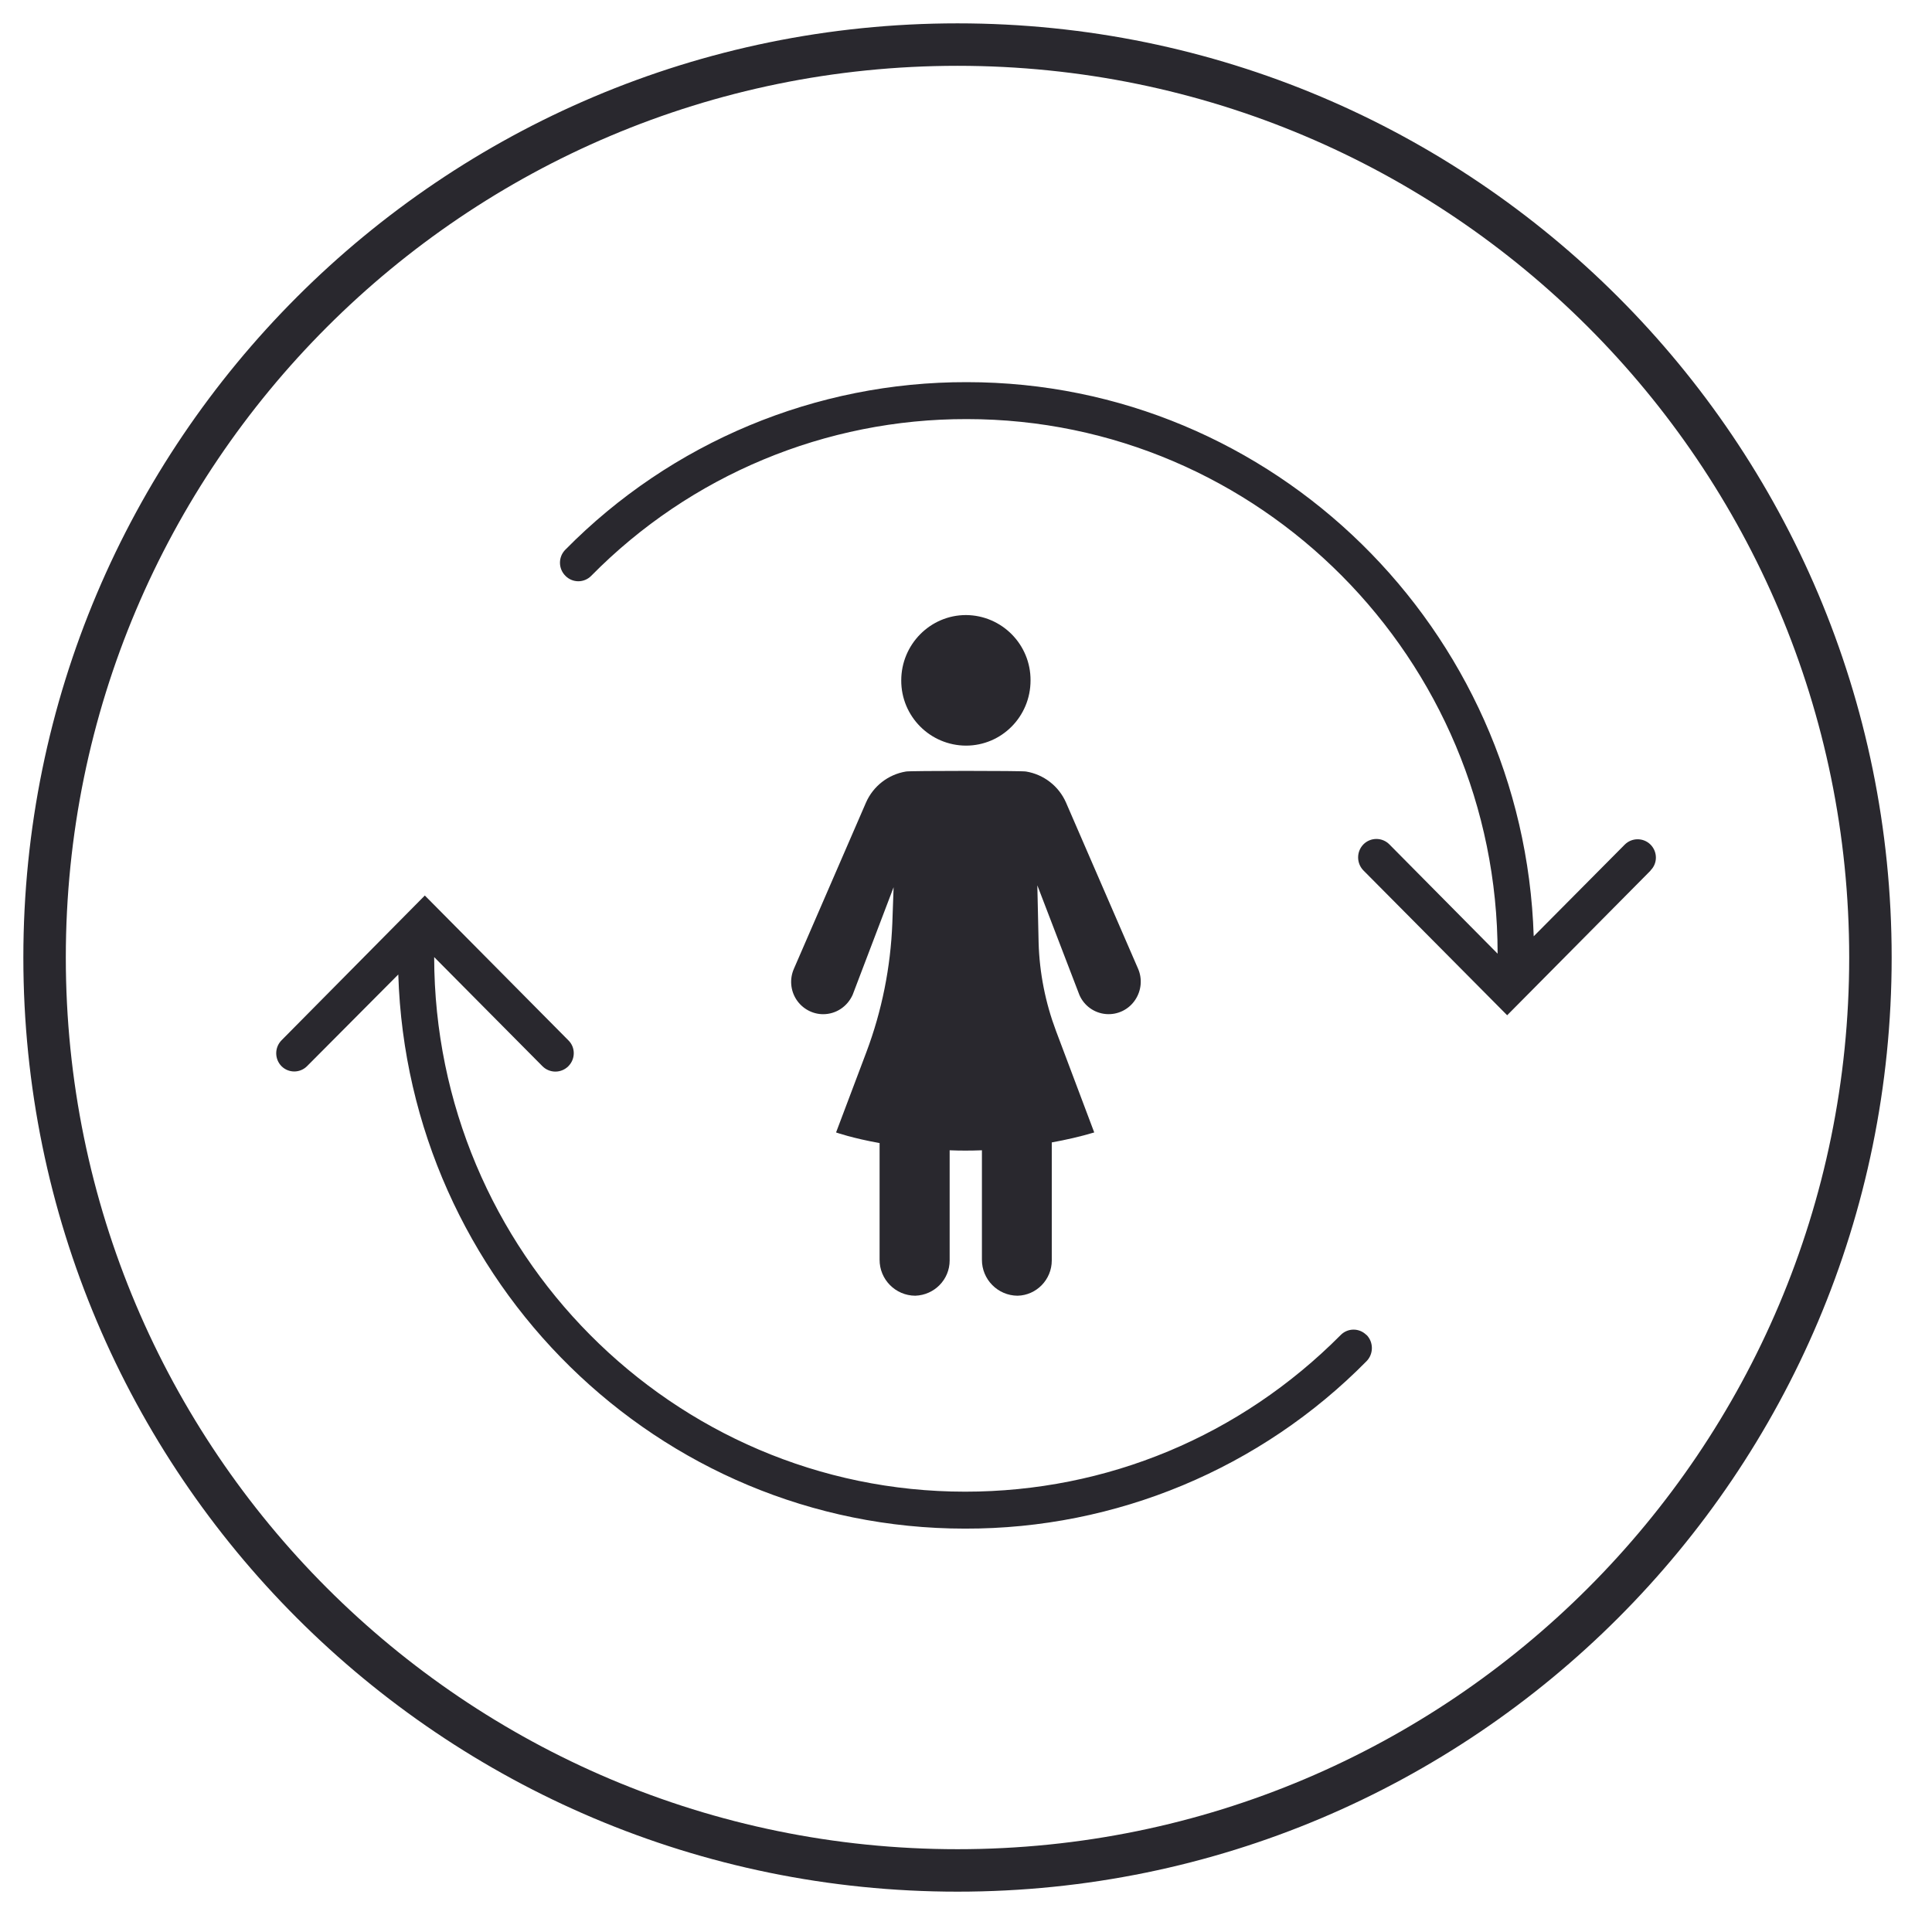
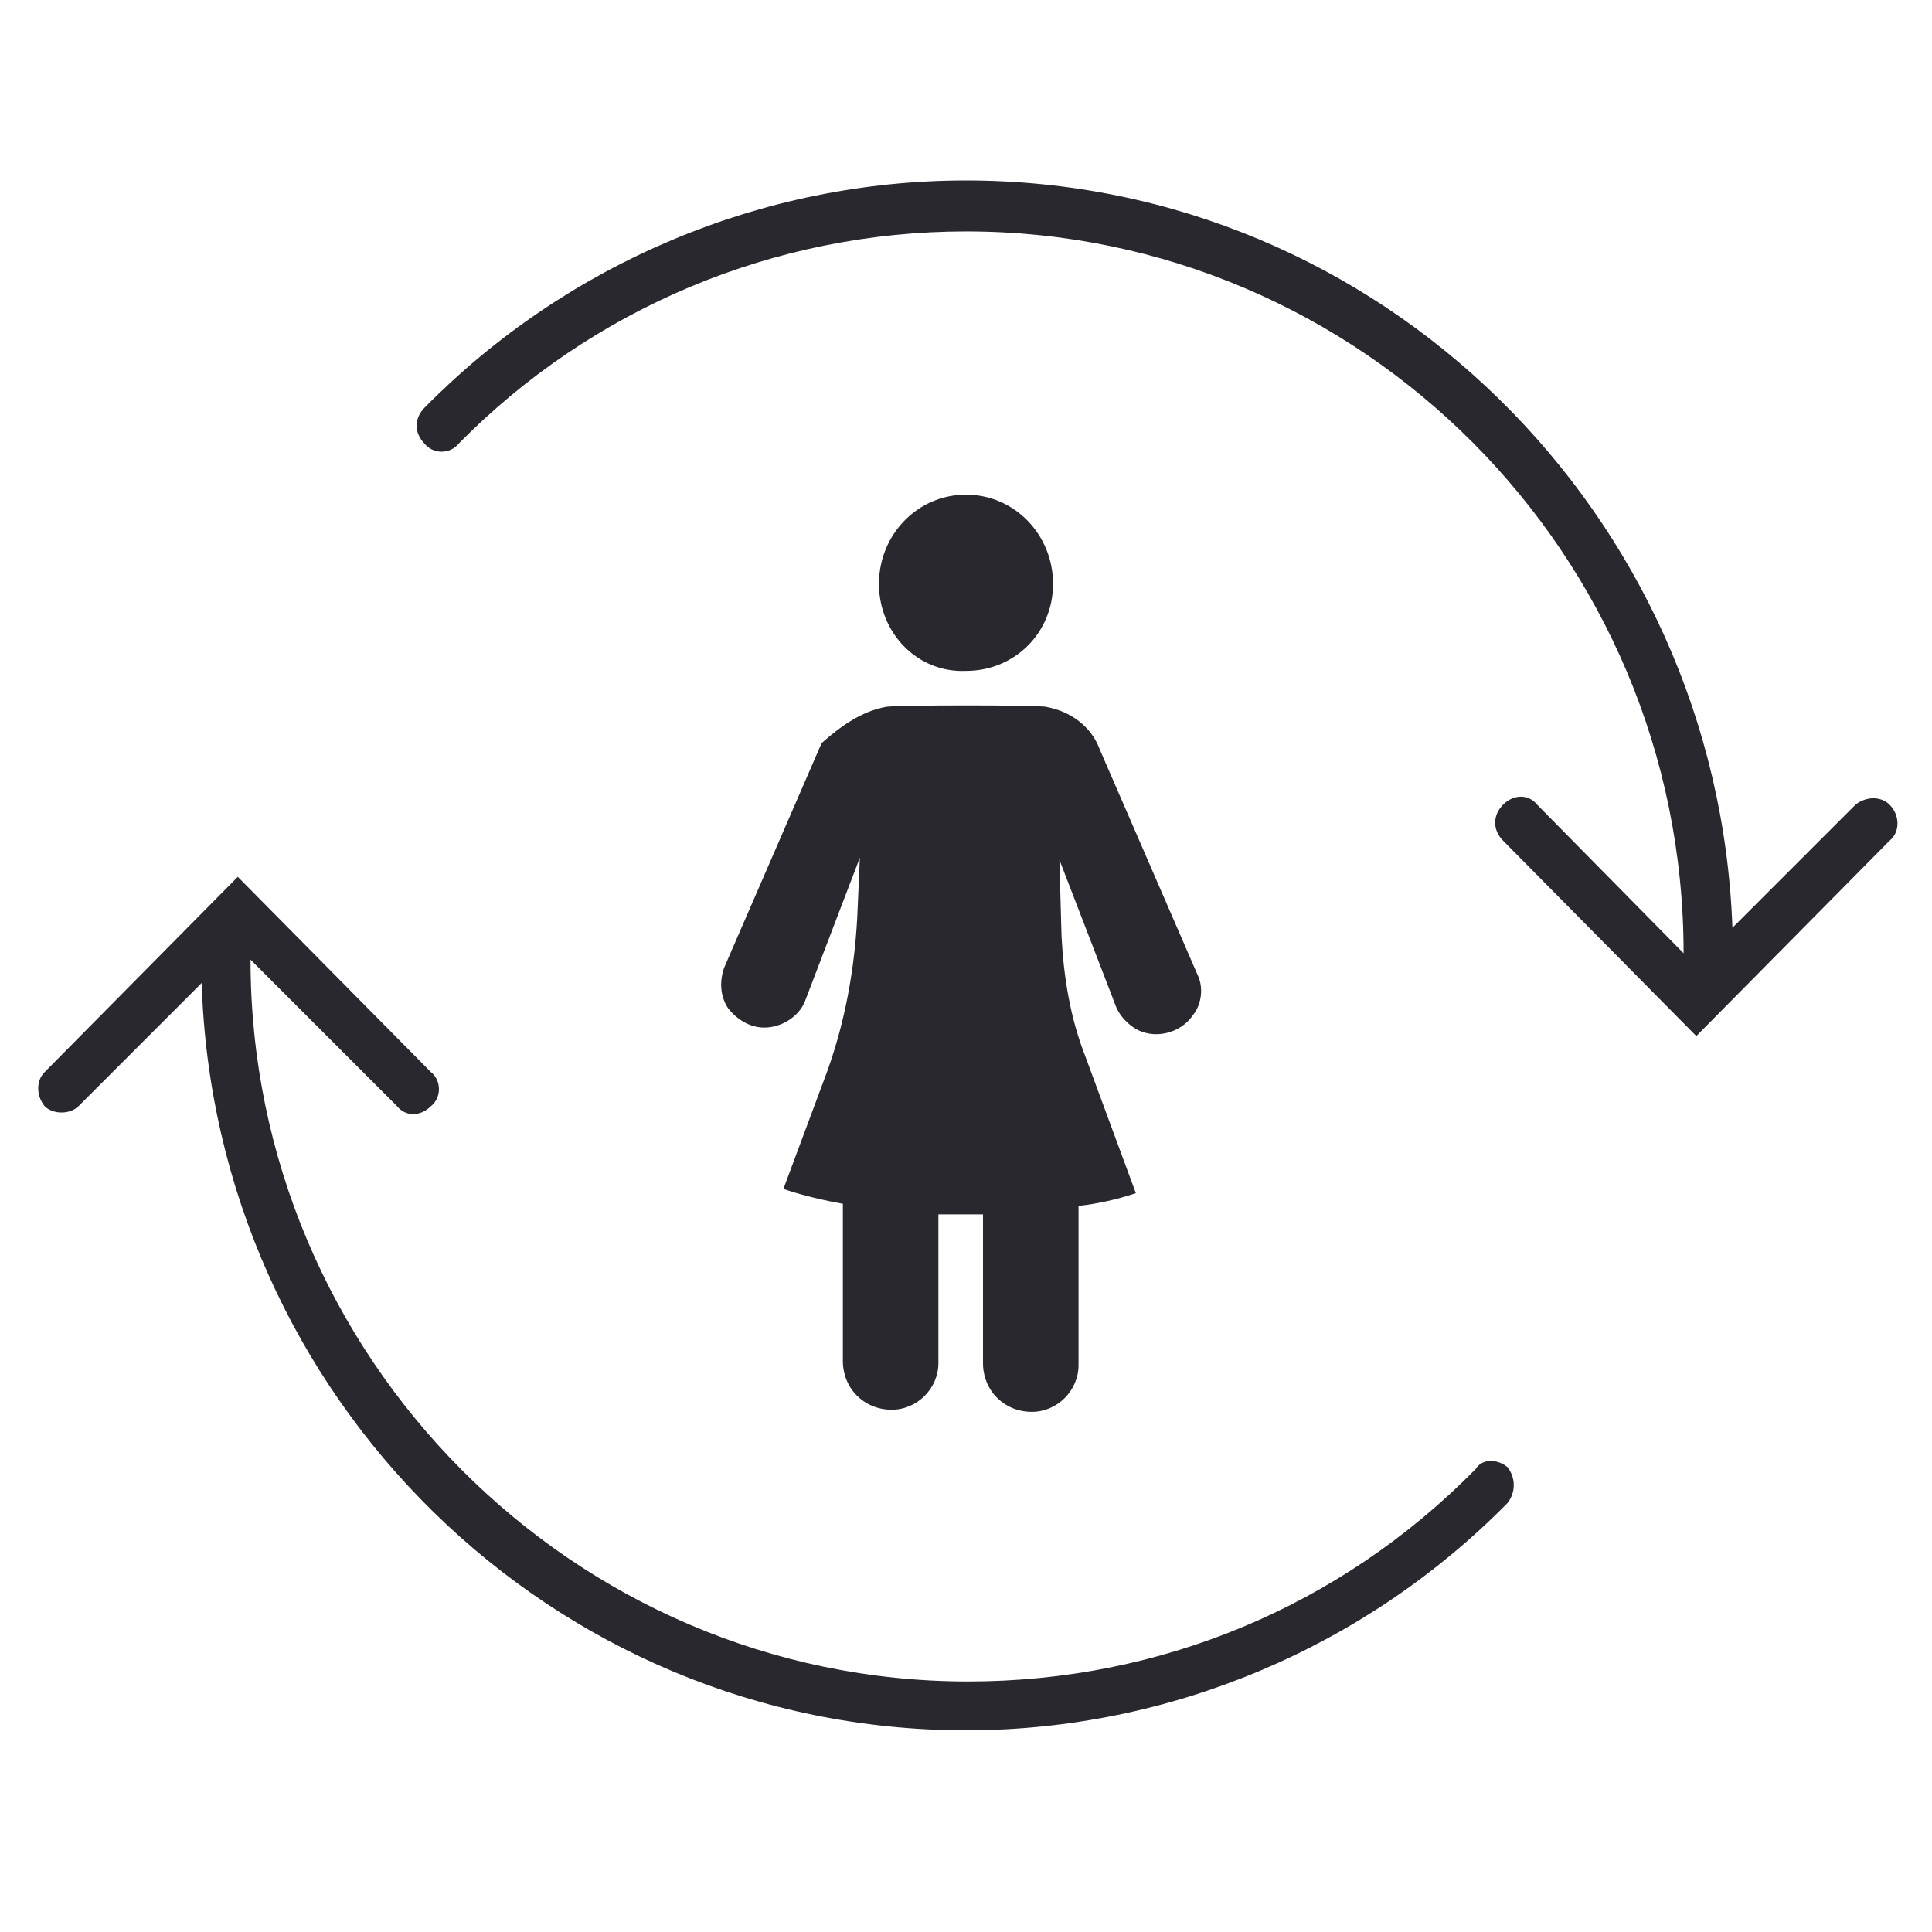
- <svg xmlns="http://www.w3.org/2000/svg" xmlns:xlink="http://www.w3.org/1999/xlink" width="91" height="91" viewBox="0 0 91 91">
-   <defs>
-     <path id="rk95a" d="M1290.1 1526.1a44 44 0 1 1 0 88 44 44 0 0 1 0-88z" />
-     <path id="rk95c" d="M1287.45 1557.05c0-1.7 1.37-3.08 3.05-3.08a3.06 3.06 0 0 1 3.04 3.08c0 1.7-1.36 3.07-3.04 3.07a3.06 3.06 0 0 1-3.05-3.07zm.22 4.29c.13-.04 5.53-.04 5.66 0a2.5 2.5 0 0 1 1.88 1.46l3.4 7.84c.2.47.15 1.01-.13 1.44a1.5 1.5 0 0 1-2.64-.22l-1.98-5.16.06 2.7c.04 1.42.32 2.83.82 4.16l1.8 4.78c-.67.2-1.34.35-2 .47v5.56c0 .9-.72 1.64-1.61 1.66a1.69 1.69 0 0 1-1.68-1.7v-5.15c-.53.02-1.04.02-1.52 0v5.19c0 .9-.72 1.63-1.62 1.66a1.69 1.69 0 0 1-1.68-1.7v-5.49c-1.29-.23-2.05-.5-2.05-.5l1.43-3.79c.73-1.94 1.14-4 1.22-6.07l.06-1.69-1.93 5.07c-.25.55-.78.91-1.39.91-.5 0-.98-.26-1.26-.69a1.53 1.53 0 0 1-.12-1.44l3.4-7.84a2.5 2.5 0 0 1 1.88-1.46zm21.7 26.54c.33.34.33.89 0 1.23a26.46 26.46 0 0 1-18.92 7.89c-14.46 0-26.24-11.64-26.69-26.1l-4.3 4.32a.85.85 0 0 1-1.2 0 .87.87 0 0 1 0-1.22l6.75-6.82 6.76 6.82c.34.33.34.88 0 1.22a.86.86 0 0 1-1.22 0l-5.1-5.14c.02 13.88 11.23 25.18 25.01 25.18 6.68 0 12.96-2.62 17.69-7.38a.85.85 0 0 1 1.21 0zm13.38-21.88l-6.76 6.82-6.77-6.82a.88.88 0 0 1 0-1.23.86.86 0 0 1 1.22 0l5.1 5.15c0-13.89-11.23-25.18-25-25.18a24.75 24.75 0 0 0-17.69 7.38.85.85 0 0 1-1.22 0 .87.87 0 0 1 0-1.23 26.46 26.46 0 0 1 18.91-7.89c14.46 0 26.24 11.64 26.7 26.1l4.29-4.32a.86.86 0 0 1 1.21 0c.34.34.34.89 0 1.22z" />
-     <clipPath id="rk95b">
-       <use fill="#29282e" xlink:href="#rk95a" />
-     </clipPath>
-   </defs>
+ <svg xmlns="http://www.w3.org/2000/svg" version="1.1" id="Слой_1" x="0px" y="0px" viewBox="0 0 91 91" style="enable-background:new 0 0 91 91;" xml:space="preserve">
+   <style type="text/css">
+ 	.st0{fill:#29282E;}
+ </style>
  <g>
    <g transform="translate(-1245 -1525)">
-       <use fill="#29282e" fill-opacity="0" stroke="#29282e" stroke-miterlimit="50" stroke-width="4" clip-path="url(&quot;#rk95b&quot;)" xlink:href="#rk95a" />
-     </g>
-     <g transform="translate(-1245 -1525)">
-       <use fill="#29282e" xlink:href="#rk95c" />
+       <g>
+         <path id="rk95c" class="st0" d="M1286.4,1552.5c0-2.3,1.8-4.2,4.1-4.2c2.3,0,4.1,1.9,4.1,4.2v0c0,2.3-1.8,4.1-4.1,4.1     C1288.2,1556.7,1286.4,1554.8,1286.4,1552.5L1286.4,1552.5z M1286.7,1558.3c0.2-0.1,7.5-0.1,7.6,0c1.1,0.2,2.1,0.9,2.5,2     l4.6,10.6c0.3,0.6,0.2,1.4-0.2,1.9c-0.6,0.9-1.9,1.2-2.8,0.6c-0.3-0.2-0.6-0.5-0.8-0.9l-2.7-7l0.1,3.6c0.1,1.9,0.4,3.8,1.1,5.6     l2.4,6.5c-0.9,0.3-1.8,0.5-2.7,0.6v7.5c0,1.2-1,2.2-2.2,2.2c-1.3,0-2.3-1-2.3-2.3c0,0,0,0,0,0v-7c-0.7,0-1.4,0-2.1,0v7     c0,1.2-1,2.2-2.2,2.2c-1.3,0-2.3-1-2.3-2.3c0,0,0,0,0,0v-7.4c-1.7-0.3-2.8-0.7-2.8-0.7l1.9-5.1c1-2.6,1.5-5.4,1.6-8.2l0.1-2.3     l-2.6,6.8c-0.3,0.7-1.1,1.2-1.9,1.2c-0.7,0-1.3-0.4-1.7-0.9c-0.4-0.6-0.4-1.3-0.2-1.9l4.6-10.6     C1284.6,1559.2,1285.6,1558.5,1286.7,1558.3L1286.7,1558.3z M1316,1594.1c0.4,0.5,0.4,1.2,0,1.7c-6.7,6.8-15.9,10.7-25.5,10.7     c-19.5,0-35.4-15.7-36-35.2l-5.8,5.8c-0.4,0.4-1.2,0.4-1.6,0c-0.4-0.5-0.4-1.2,0-1.6l9.1-9.2l9.1,9.2c0.5,0.4,0.5,1.2,0,1.6     c-0.5,0.5-1.2,0.5-1.6,0c0,0,0,0,0,0l-6.9-6.9c0,18.7,15.2,34,33.8,34c9,0,17.5-3.5,23.9-10     C1314.8,1593.7,1315.5,1593.7,1316,1594.1C1316,1594.1,1316,1594.1,1316,1594.1L1316,1594.1z M1334,1564.6l-9.1,9.2l-9.1-9.2     c-0.5-0.5-0.5-1.2,0-1.7c0.5-0.5,1.2-0.5,1.6,0c0,0,0,0,0,0l6.9,7c0-18.8-15.2-34-33.8-34c-9,0-17.6,3.6-23.9,10     c-0.4,0.5-1.2,0.5-1.6,0c0,0,0,0,0,0c-0.5-0.5-0.5-1.2,0-1.7c6.7-6.8,15.9-10.7,25.5-10.7c19.5,0,35.4,15.7,36.1,35.2l5.8-5.8     c0.5-0.4,1.2-0.4,1.6,0C1334.5,1563.4,1334.5,1564.2,1334,1564.6L1334,1564.6z" />
+       </g>
    </g>
  </g>
</svg>
